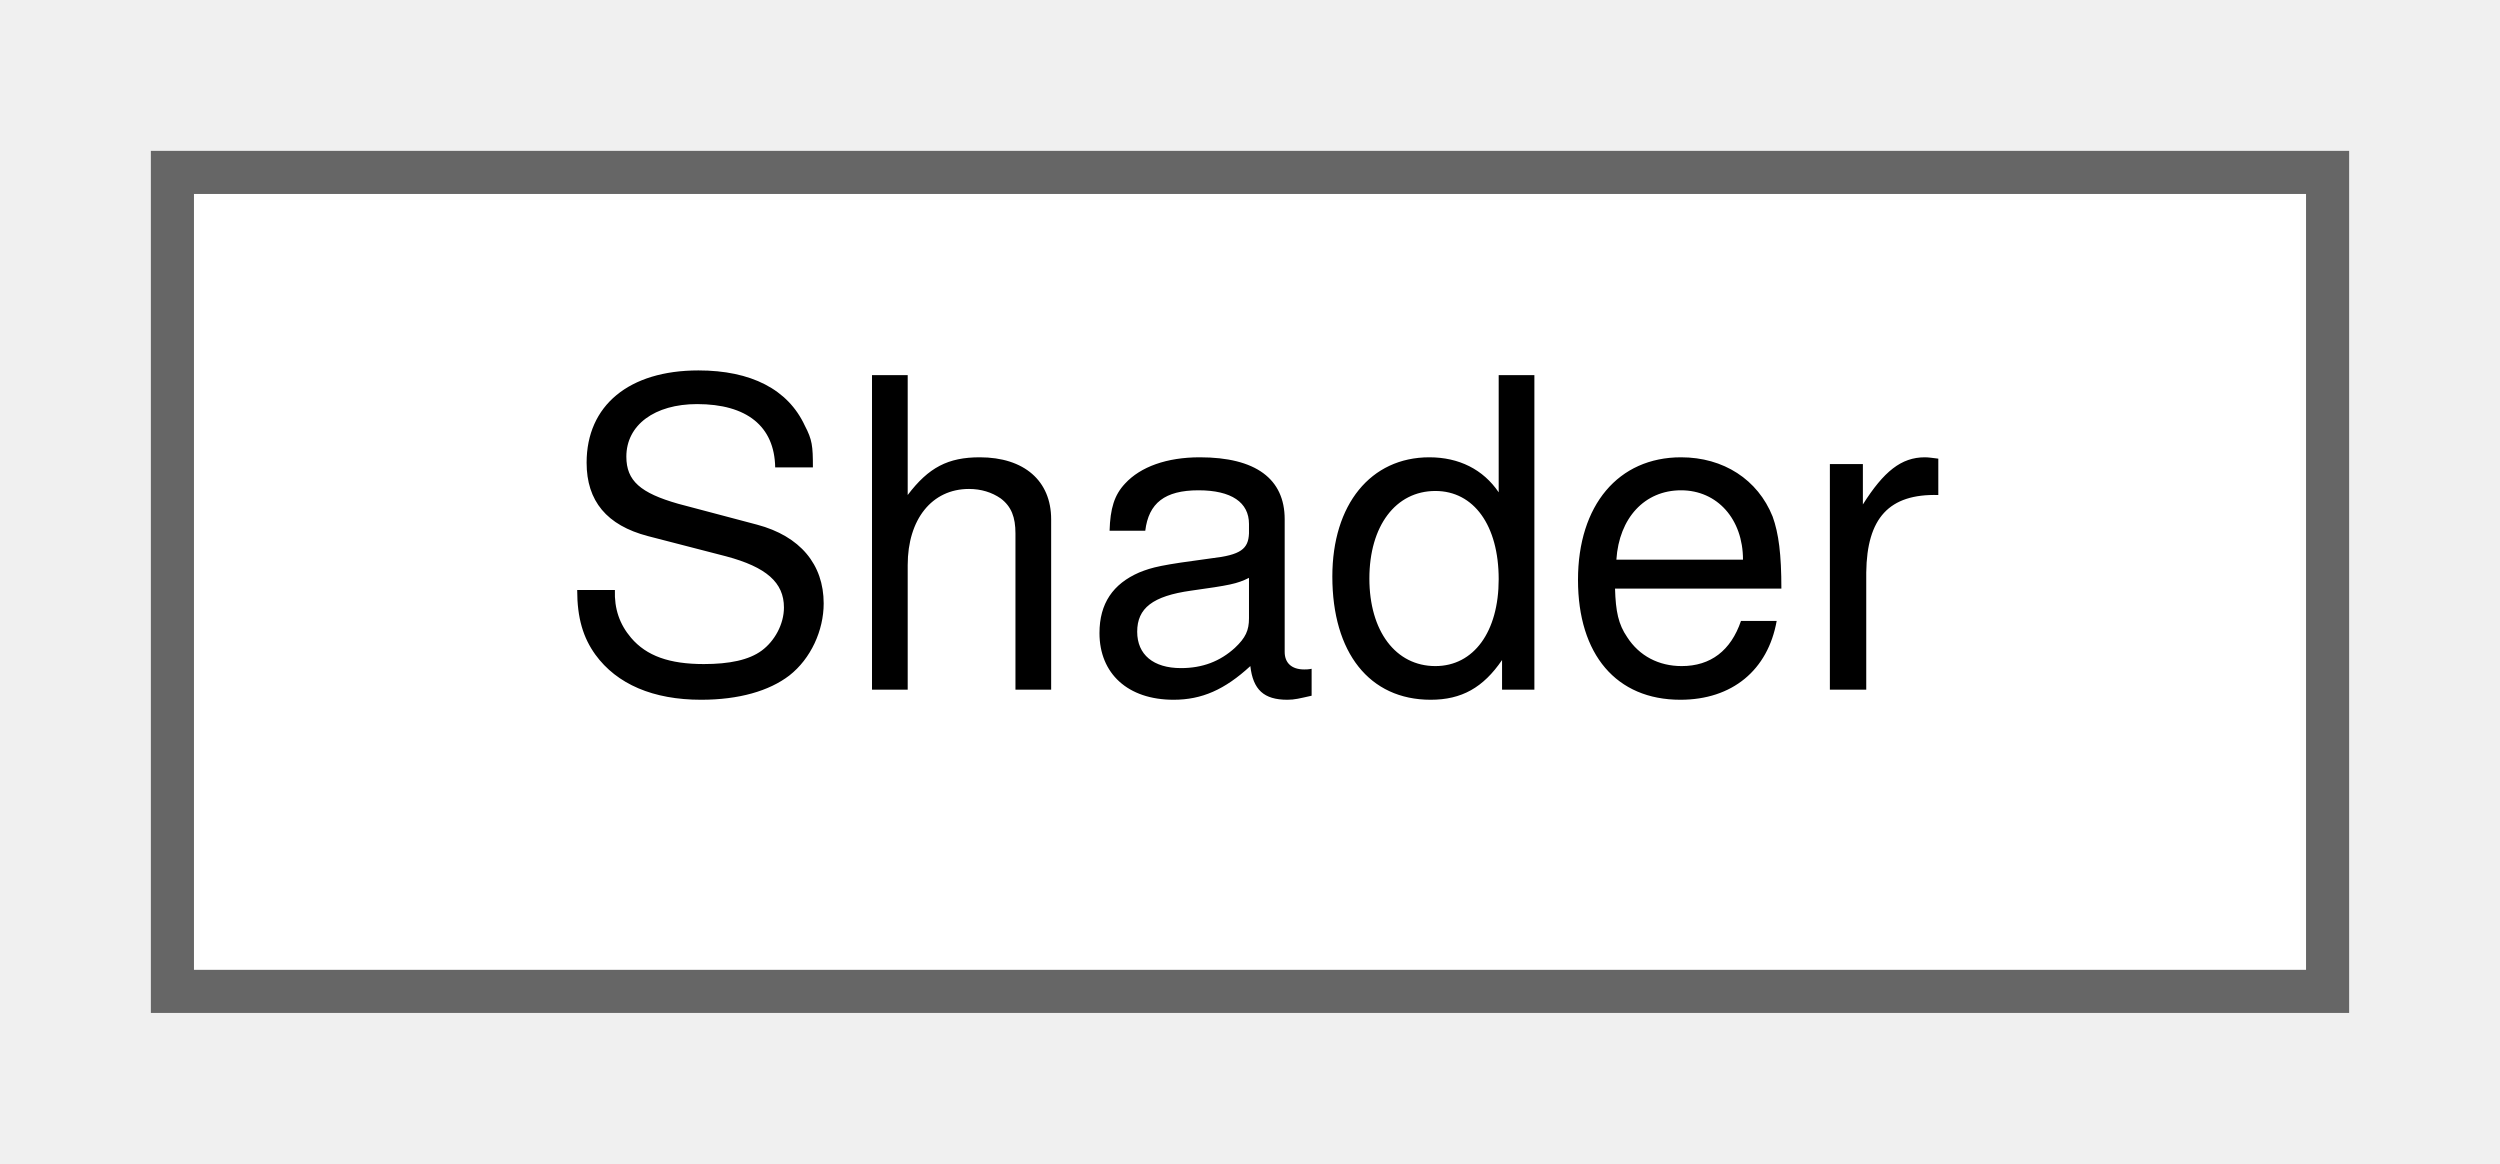
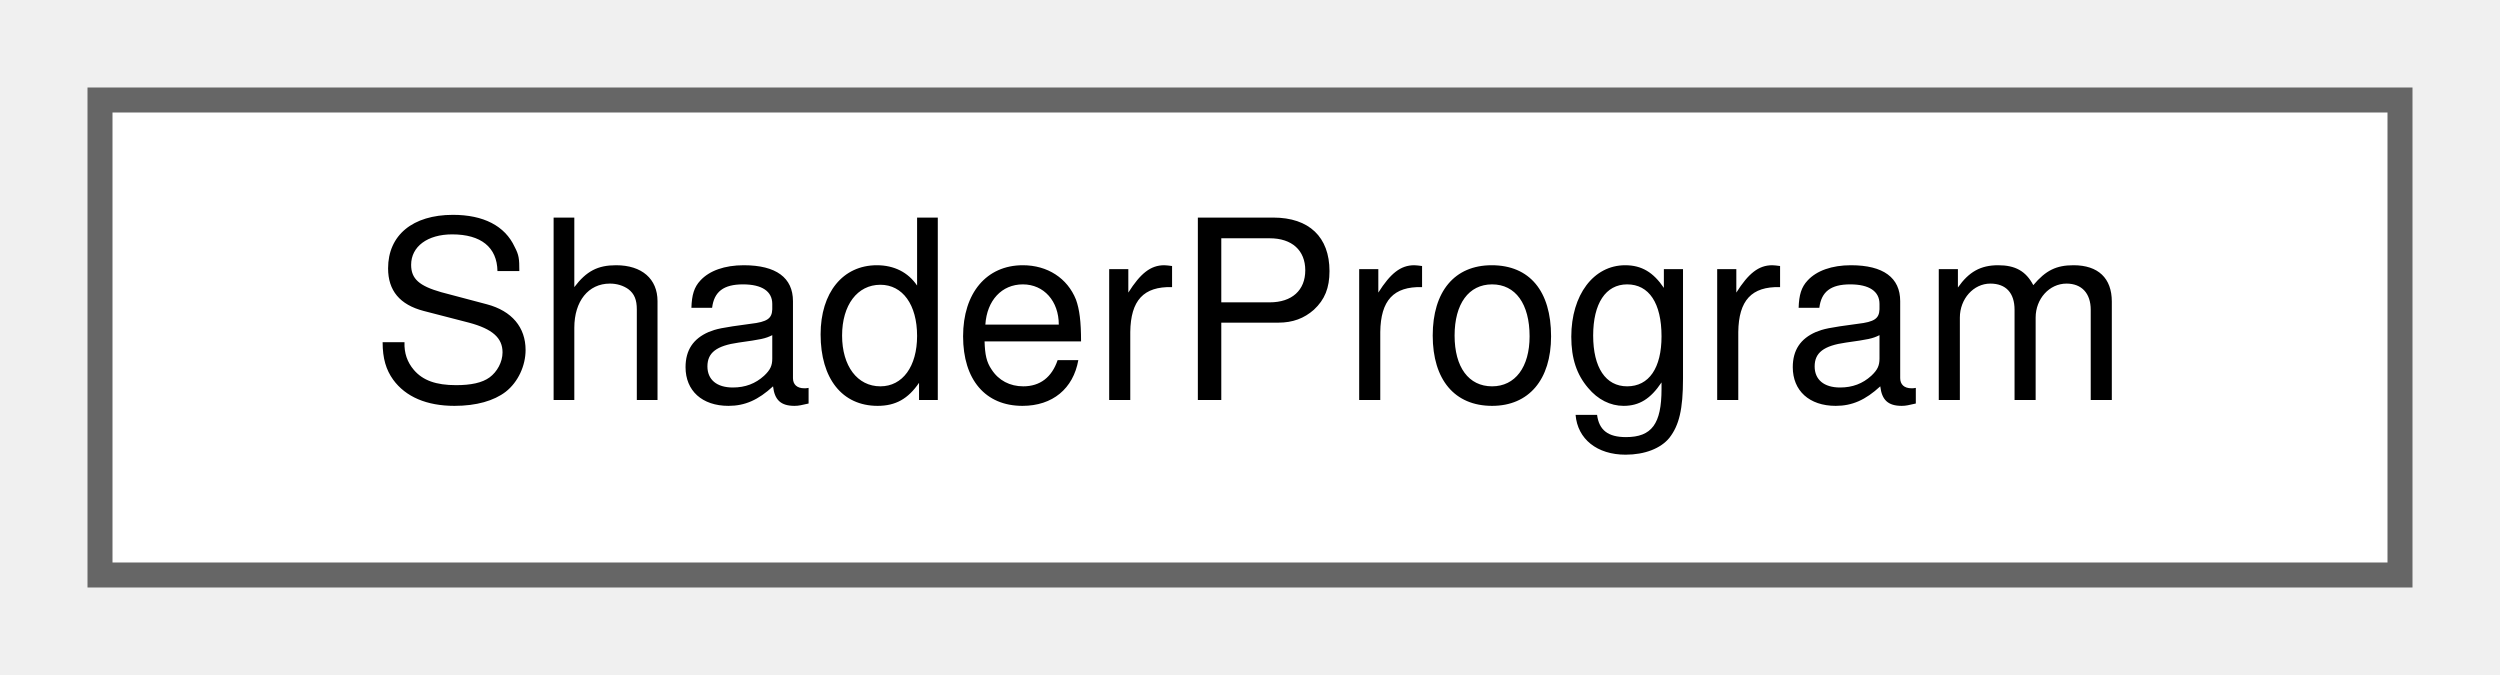
- <svg xmlns="http://www.w3.org/2000/svg" xmlns:xlink="http://www.w3.org/1999/xlink" width="58pt" height="27pt" viewBox="0.00 0.00 58.00 27.00">
+ <svg xmlns="http://www.w3.org/2000/svg" xmlns:xlink="http://www.w3.org/1999/xlink" width="100pt" height="27pt" viewBox="0.00 0.00 100.00 27.00">
  <g id="graph0" class="graph" transform="scale(1 1) rotate(0) translate(4 23)">
    <g id="Node000000" class="node">
      <g id="a_Node000000">
-         <a xlink:href="classShader.html" target="_top" xlink:title="Represents an OpenGL shader.">
-           <polygon fill="white" stroke="#666666" points="50,-19 0,-19 0,0 50,0 50,-19" />
-           <text text-anchor="middle" x="25" y="-7" font-family="Helvetica,sans-Serif" font-size="10.00">Shader</text>
+         <a xlink:href="classShaderProgram.html" target="_top" xlink:title="Represents an OpenGL shader program.">
+           <polygon fill="white" stroke="#666666" points="92,-19 0,-19 0,0 92,0 92,-19" />
+           <text text-anchor="middle" x="46" y="-7" font-family="Helvetica,sans-Serif" font-size="10.00">ShaderProgram</text>
        </a>
      </g>
    </g>
  </g>
</svg>
